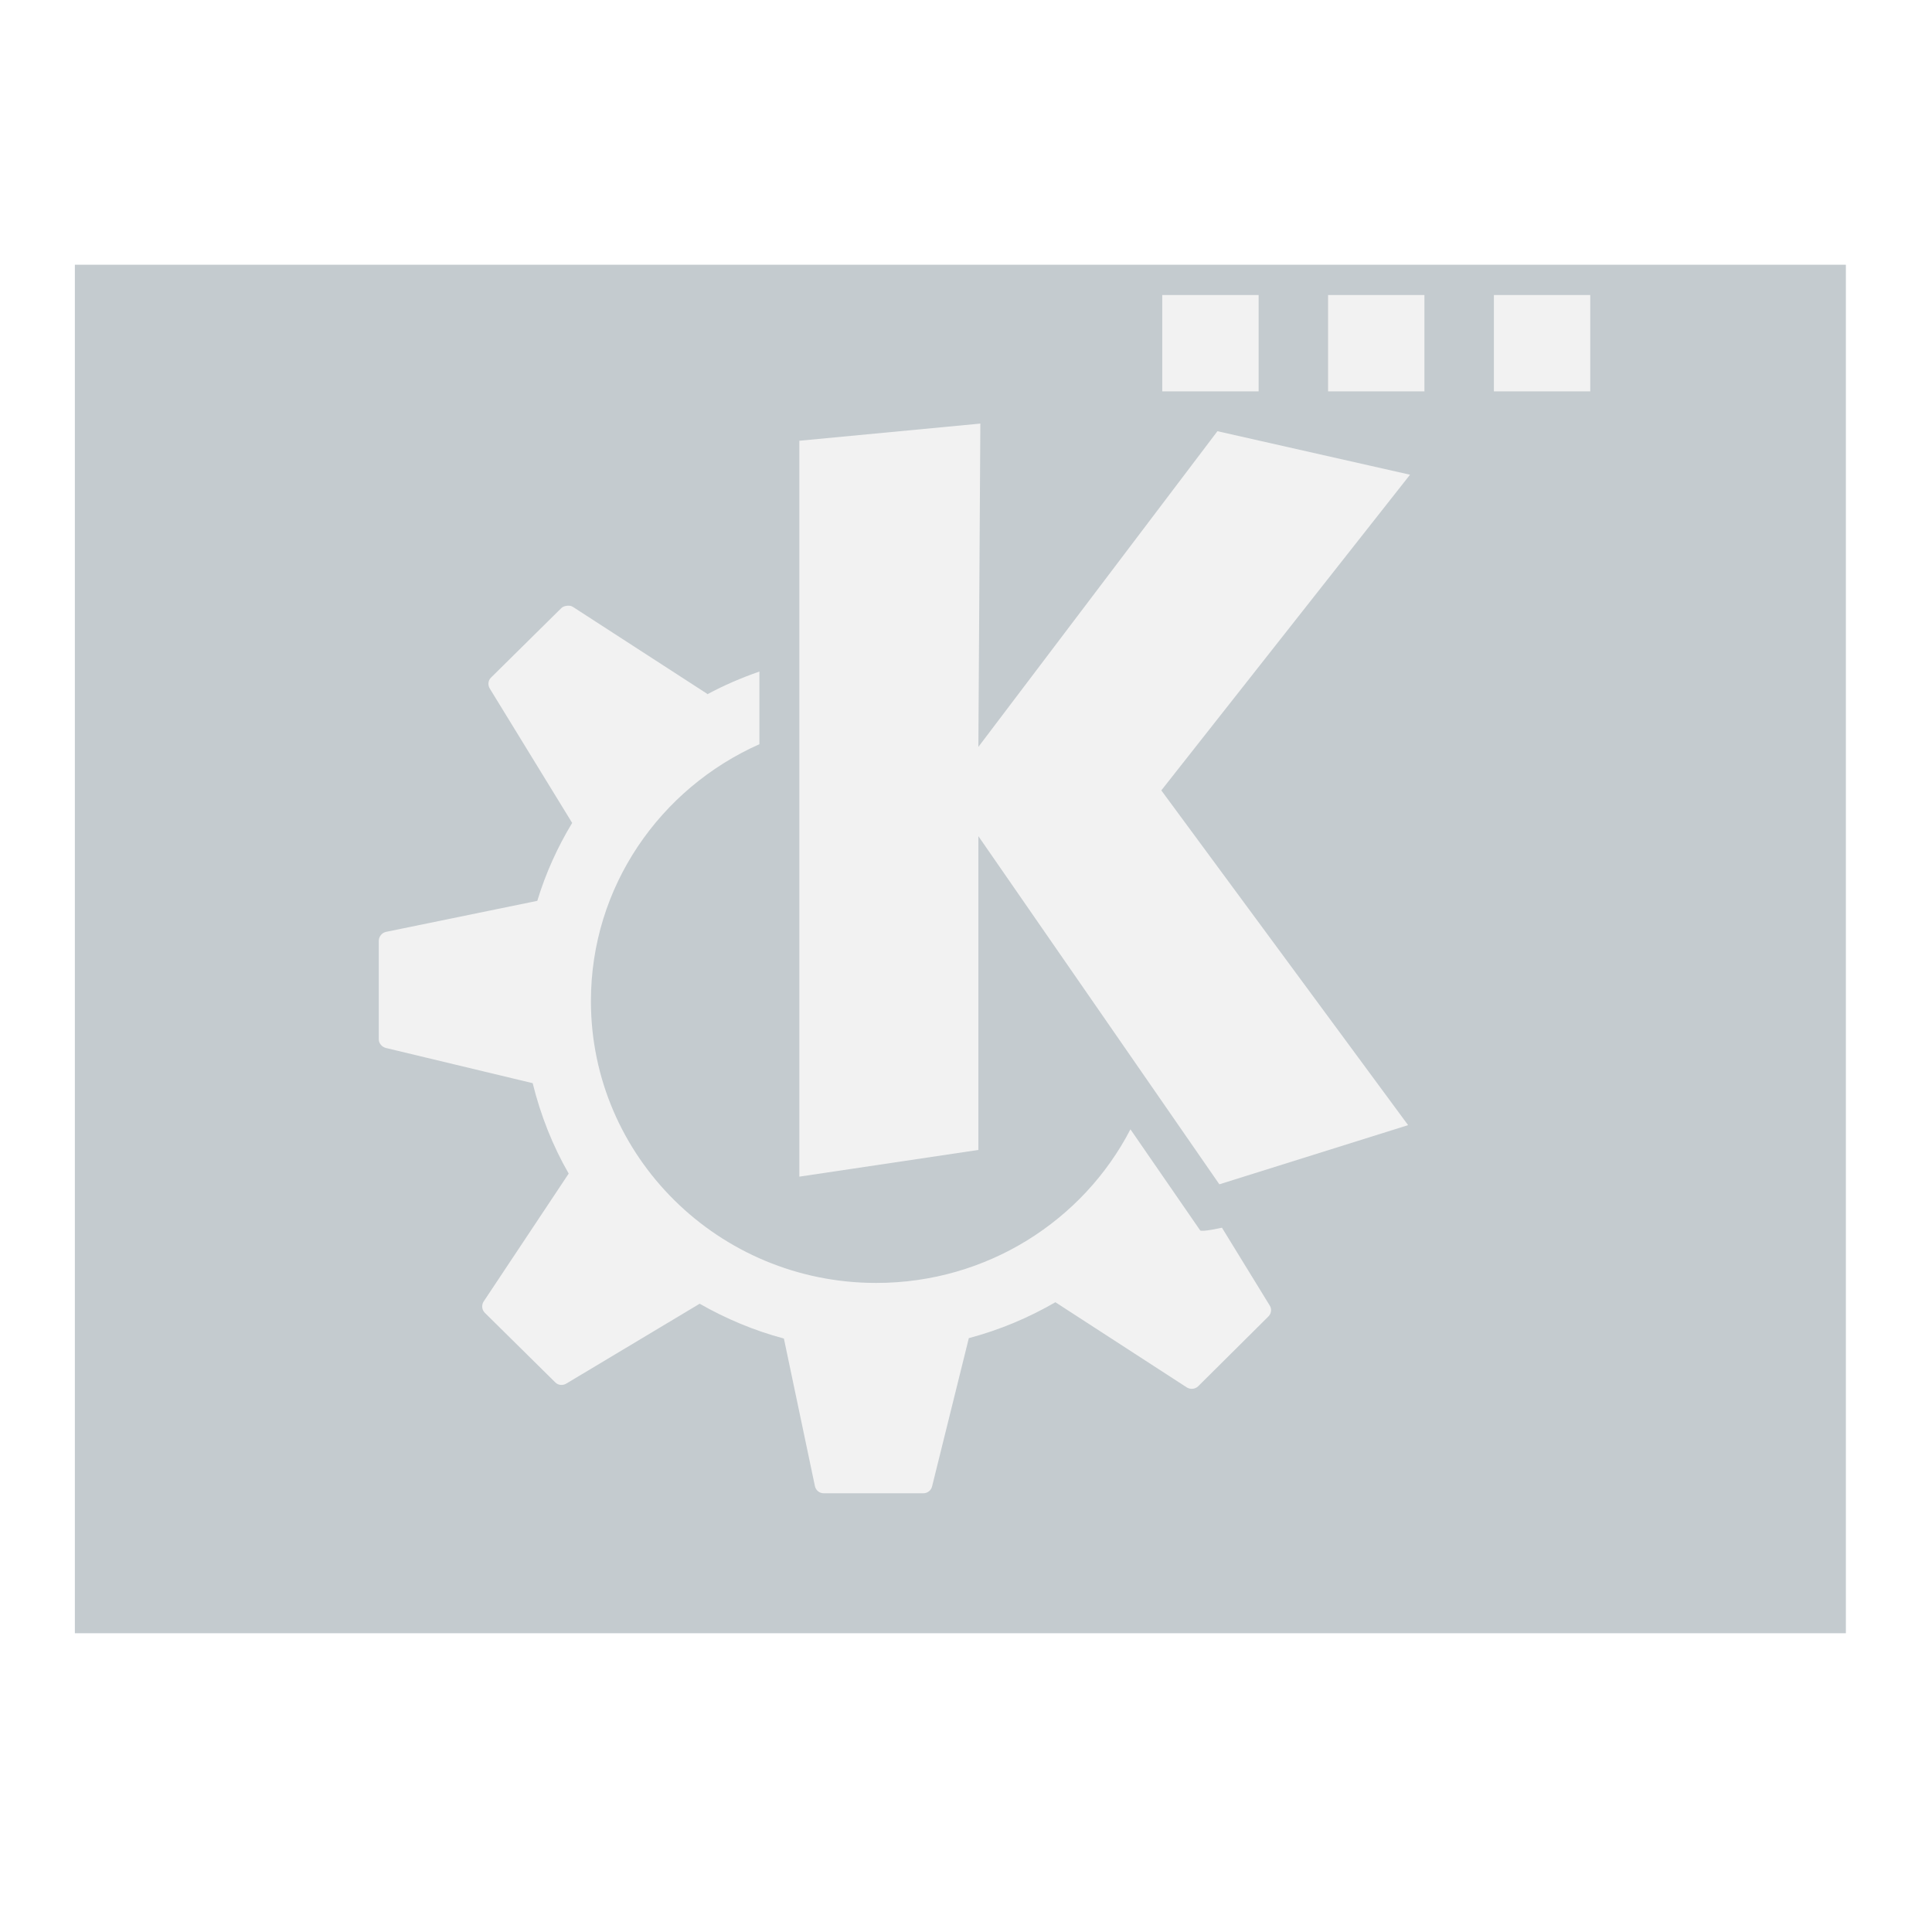
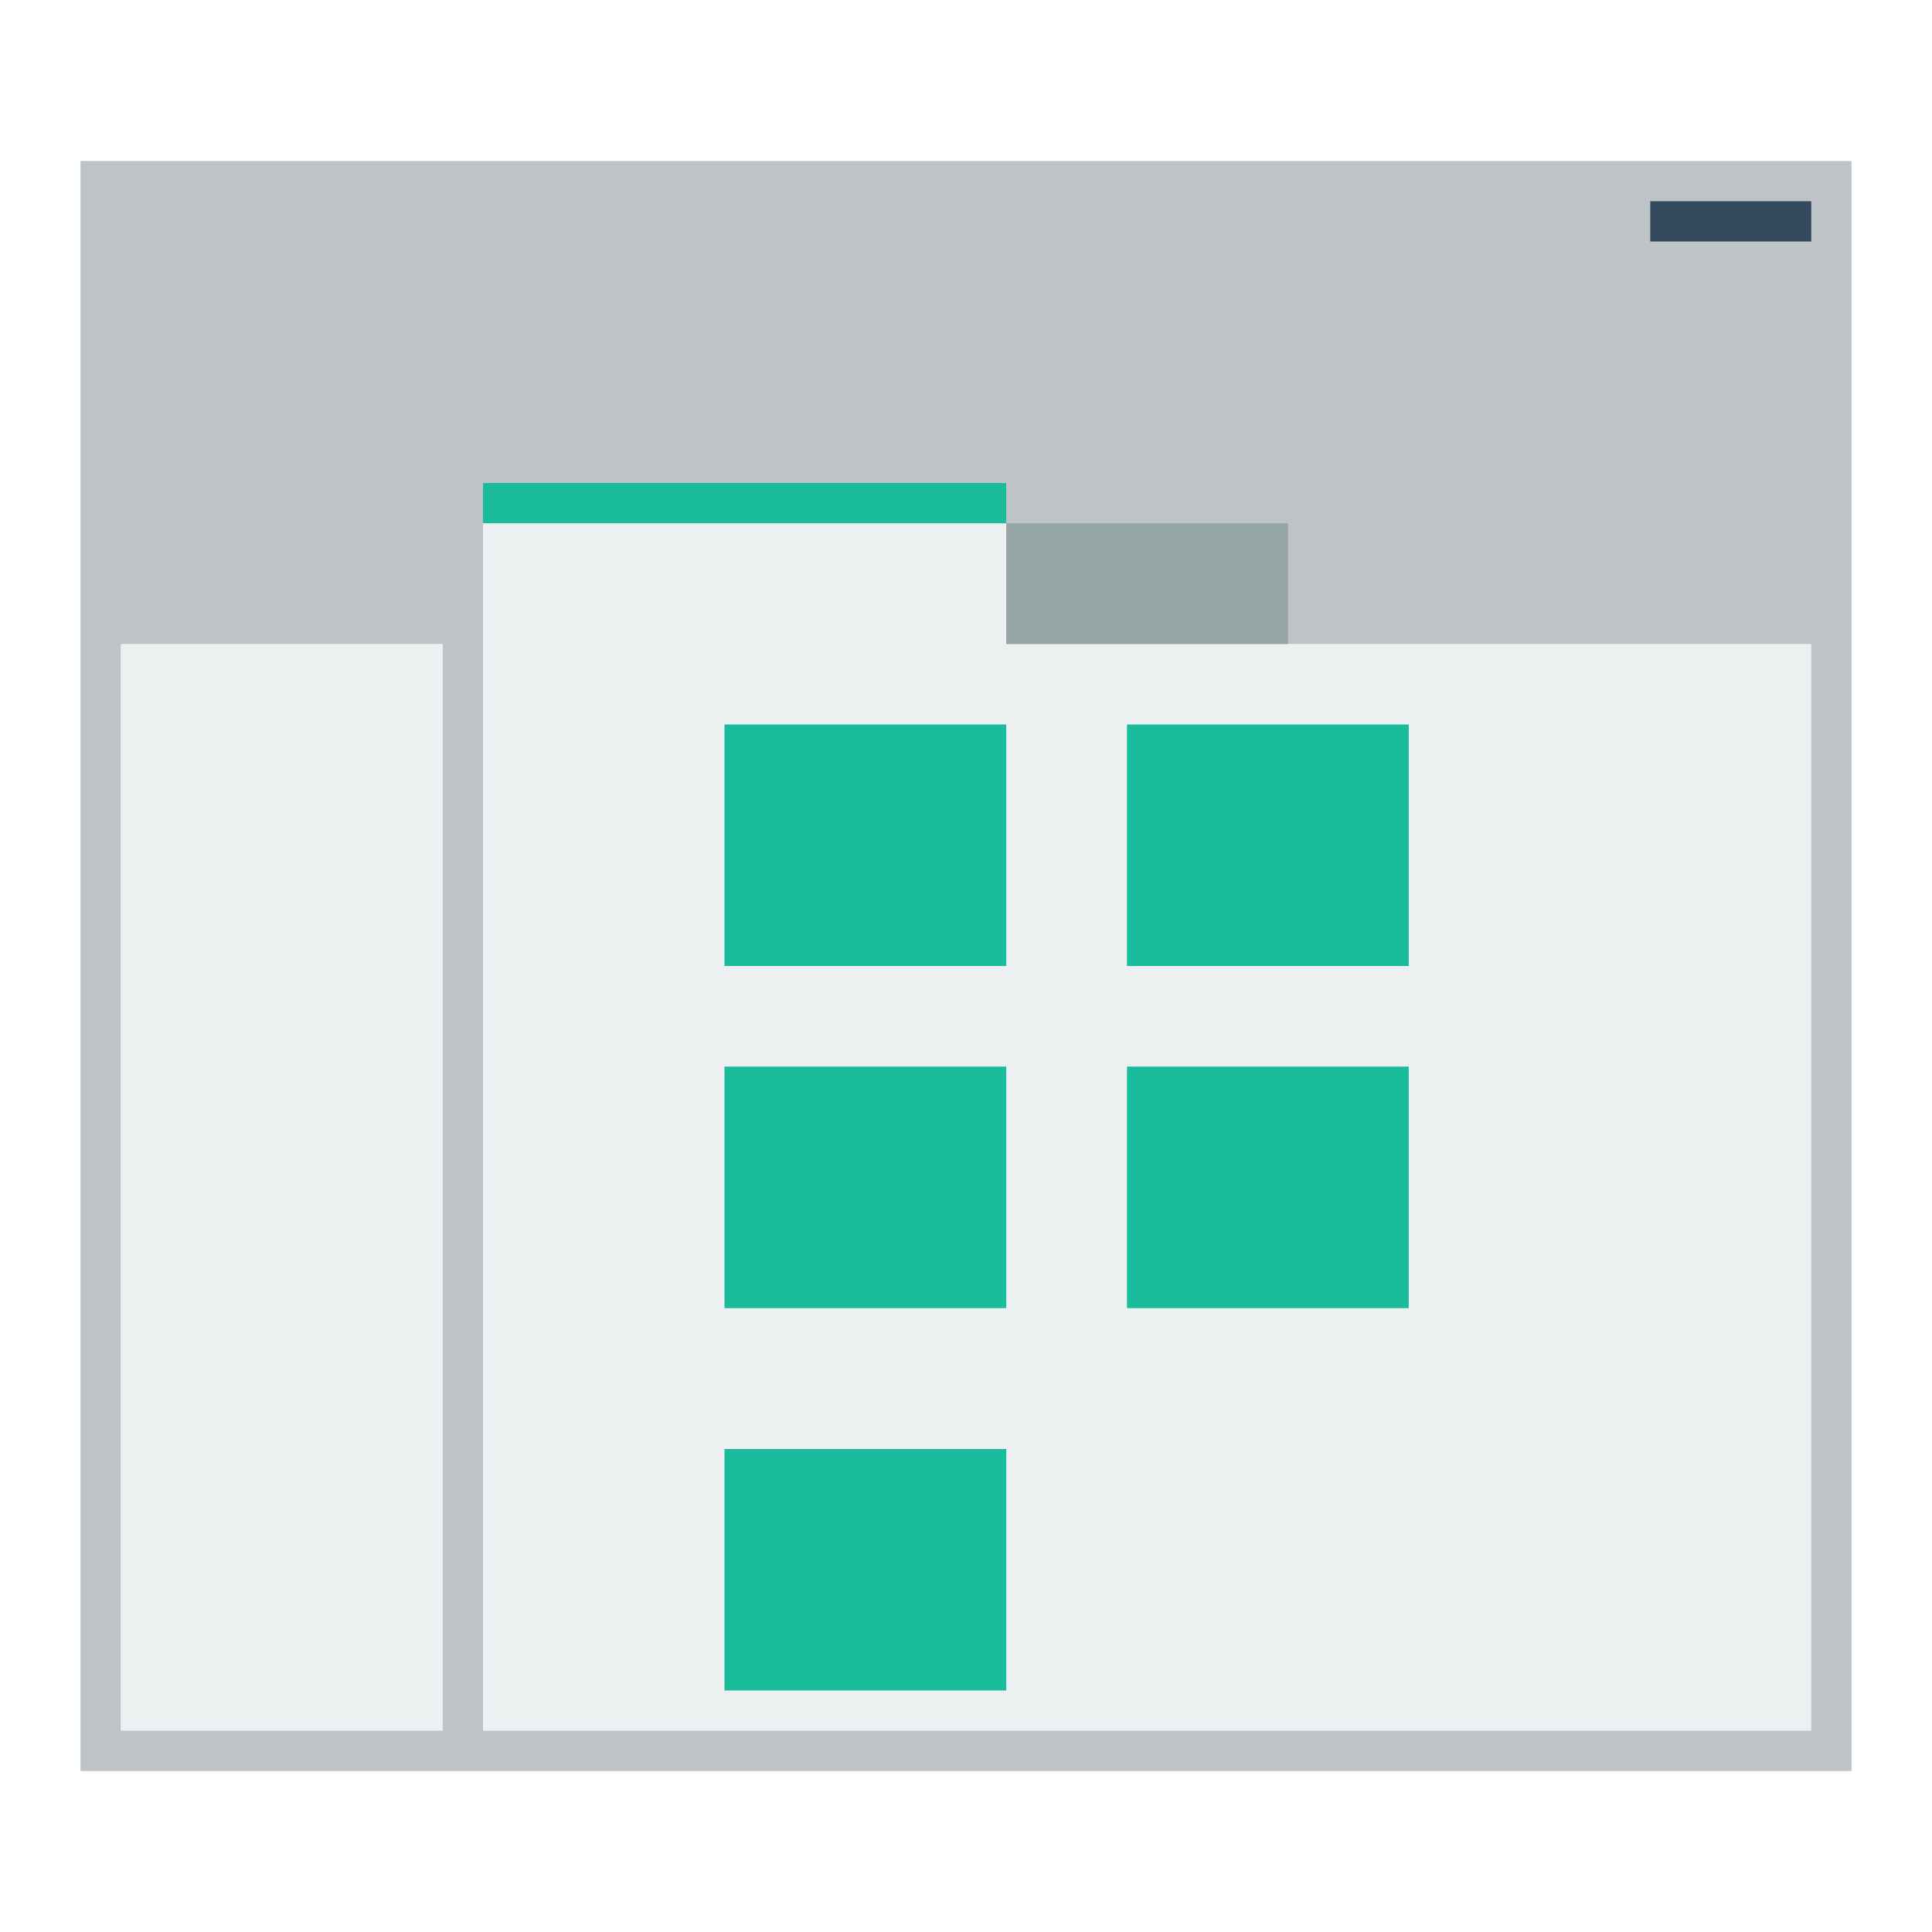
- <svg xmlns="http://www.w3.org/2000/svg" width="38.4pt" height="38.4pt">
-   <defs />
-   <g id="layer1">
-     <rect id="rect907" transform="translate(1.98426, 7.01576)" fill="#c4cbcf" width="35.2pt" height="27.2pt" />
-     <rect id="rect914" transform="translate(5.98426, 15.0158)" fill="none" width="3.86pt" height="2.844pt" />
-     <path id="path3290" transform="translate(5.98426, 20.3272)" fill="none" d="M0 0" />
-     <path id="path3292" transform="translate(5.98426, 13.0158)" fill="none" d="M0 0" />
-     <path id="path3294" transform="translate(9.39683, 20.0158)" fill="none" d="M0 0" />
-     <path id="path3296" transform="translate(9.39683, 26.0158)" fill="none" d="M0 0" />
-     <rect id="rect825" transform="translate(35.1956, 7.81856)" fill="#f2f2f2" width="1.915pt" height="1.915pt" />
-     <rect id="rect827" transform="translate(39.5899, 7.81856)" fill="#f2f2f2" width="1.915pt" height="1.915pt" />
-     <path id="path3303" transform="translate(45.9842, 9.01576)" fill="none" d="M0 0" />
-     <path id="path3305" transform="translate(39.5899, 9.01576)" fill="none" d="M0 0" />
-     <path id="path3307" transform="translate(35.1956, 9.01576)" fill="none" d="M0 0" />
-     <rect id="rect3309" transform="translate(30.8013, 7.81856)" fill="#f2f2f2" width="1.915pt" height="1.915pt" />
-     <path id="path3311" transform="translate(27.4843, 44.5158)" fill="none" d="M0 0" />
-     <path id="path3315" transform="translate(1.98426, 24.0158)" fill="none" d="M0 0" />
-     <path id="path3317" transform="translate(47.9843, 24.0158)" fill="none" d="M0 0" />
-     <path id="path17" transform="translate(21.1832, 11.2254)" fill="#f2f2f2" stroke="#003bc3" stroke-width="0" stroke-linecap="butt" stroke-linejoin="miter" stroke-miterlimit="2" d="M4.797 0C4.797 0 0 0.455 0 0.455C0 0.455 0 19.957 0 19.957C0 19.957 4.745 19.249 4.745 19.249C4.745 19.249 4.745 10.934 4.745 10.934C4.745 10.934 11.131 20.16 11.131 20.16C11.131 20.16 16.133 18.592 16.133 18.592C16.133 18.592 9.593 9.721 9.593 9.721C9.593 9.721 16.184 1.355 16.184 1.355C16.184 1.355 11.08 0.202 11.08 0.202C11.08 0.202 4.745 8.568 4.745 8.568C4.745 8.568 4.797 1.96932e-15 4.797 1.96932e-15C4.797 1.96932e-15 4.797 0 4.797 0Z" />
-     <path id="gear_path" transform="translate(10.0379, 16.0513)" fill="#f2f2f2" stroke="#003bc3" stroke-width="0" stroke-linecap="butt" stroke-linejoin="miter" stroke-miterlimit="2" d="M4.993 0.002C4.939 0.007 4.881 0.022 4.84 0.062C4.84 0.062 2.973 1.907 2.973 1.907C2.895 1.985 2.885 2.103 2.943 2.198C2.943 2.198 5.125 5.757 5.125 5.757C4.737 6.4 4.423 7.09 4.201 7.822C4.201 7.822 0.193 8.644 0.193 8.644C0.081 8.667 0 8.772 0 8.885C0 8.885 0 11.491 0 11.491C0 11.601 0.085 11.696 0.193 11.722C0.193 11.722 4.079 12.654 4.079 12.654C4.287 13.501 4.608 14.312 5.033 15.05C5.033 15.05 2.78 18.439 2.78 18.439C2.718 18.534 2.73 18.66 2.811 18.74C2.811 18.74 4.678 20.584 4.678 20.584C4.757 20.662 4.877 20.672 4.972 20.614C4.972 20.614 8.504 18.499 8.504 18.499C9.196 18.894 9.946 19.211 10.736 19.421C10.736 19.421 11.558 23.331 11.558 23.331C11.581 23.442 11.677 23.522 11.791 23.522C11.791 23.522 14.43 23.522 14.43 23.522C14.541 23.522 14.637 23.448 14.663 23.341C14.663 23.341 15.637 19.411 15.637 19.411C16.452 19.194 17.22 18.872 17.931 18.459C17.931 18.459 21.411 20.715 21.411 20.715C21.507 20.776 21.634 20.765 21.716 20.685C21.716 20.685 23.573 18.84 23.573 18.84C23.652 18.762 23.671 18.643 23.613 18.549C23.613 18.549 22.345 16.484 22.345 16.484C22.345 16.484 21.802 16.606 21.767 16.554C21.767 16.554 20.965 15.39 19.92 13.877C18.669 16.295 16.119 17.948 13.182 17.948C9.008 17.948 5.622 14.602 5.622 10.479C5.622 7.445 7.458 4.84 10.087 3.671C10.087 3.671 10.087 1.746 10.087 1.746C9.608 1.912 9.146 2.111 8.707 2.348C8.706 2.347 8.707 2.338 8.707 2.338C8.707 2.338 5.145 0.032 5.145 0.032C5.097 0.001 5.046 -0.003 4.993 0.002C4.993 0.002 4.993 0.002 4.993 0.002Z" />
-   </g>
-   <g id="g3269" />
+ <svg xmlns="http://www.w3.org/2000/svg" width="48" height="48" id="svg2" version="1.1">
+   <defs id="defs4" />
+   <rect style="fill:#bdc3c7;fill-opacity:1;stroke:none" id="rect4088" width="44" height="40" x="2" y="4" />
+   <path style="fill:#ecf0f1;fill-opacity:1;stroke:none" d="m 12,13 0,3 0,27 33,0 0,-27 -20,0 0,-3 z" id="rect4092" />
+   <rect y="16" x="3" height="27" width="8" id="rect4094" style="fill:#ecf0f1;fill-opacity:1;stroke:none" />
+   <rect style="fill:#34495e;fill-opacity:1;stroke:none" id="rect4096" width="4" height="1" x="41" y="5" />
+   <rect style="fill:#1abc9c;fill-opacity:1;stroke:none" id="rect4098" width="7" height="6" x="18" y="18" />
+   <rect y="18" x="28" height="6" width="7" id="rect4100" style="fill:#1abc9c;fill-opacity:1;stroke:none" />
+   <rect style="fill:#1abc9c;fill-opacity:1;stroke:none" id="rect4102" width="7" height="6" x="28" y="26.5" />
+   <rect y="26.5" x="18" height="6" width="7" id="rect4104" style="fill:#1abc9c;fill-opacity:1;stroke:none" />
+   <rect style="fill:#1abc9c;fill-opacity:1;stroke:none" id="rect4106" width="7" height="6" x="18" y="36" />
+   <rect y="12" x="12" height="1" width="13" id="rect4083" style="fill:#1abc9c;fill-opacity:1;stroke:none" />
+   <rect y="13" x="25" height="3" width="7" id="rect4085" style="fill:#95a5a6;fill-opacity:1;stroke:none" />
</svg>
